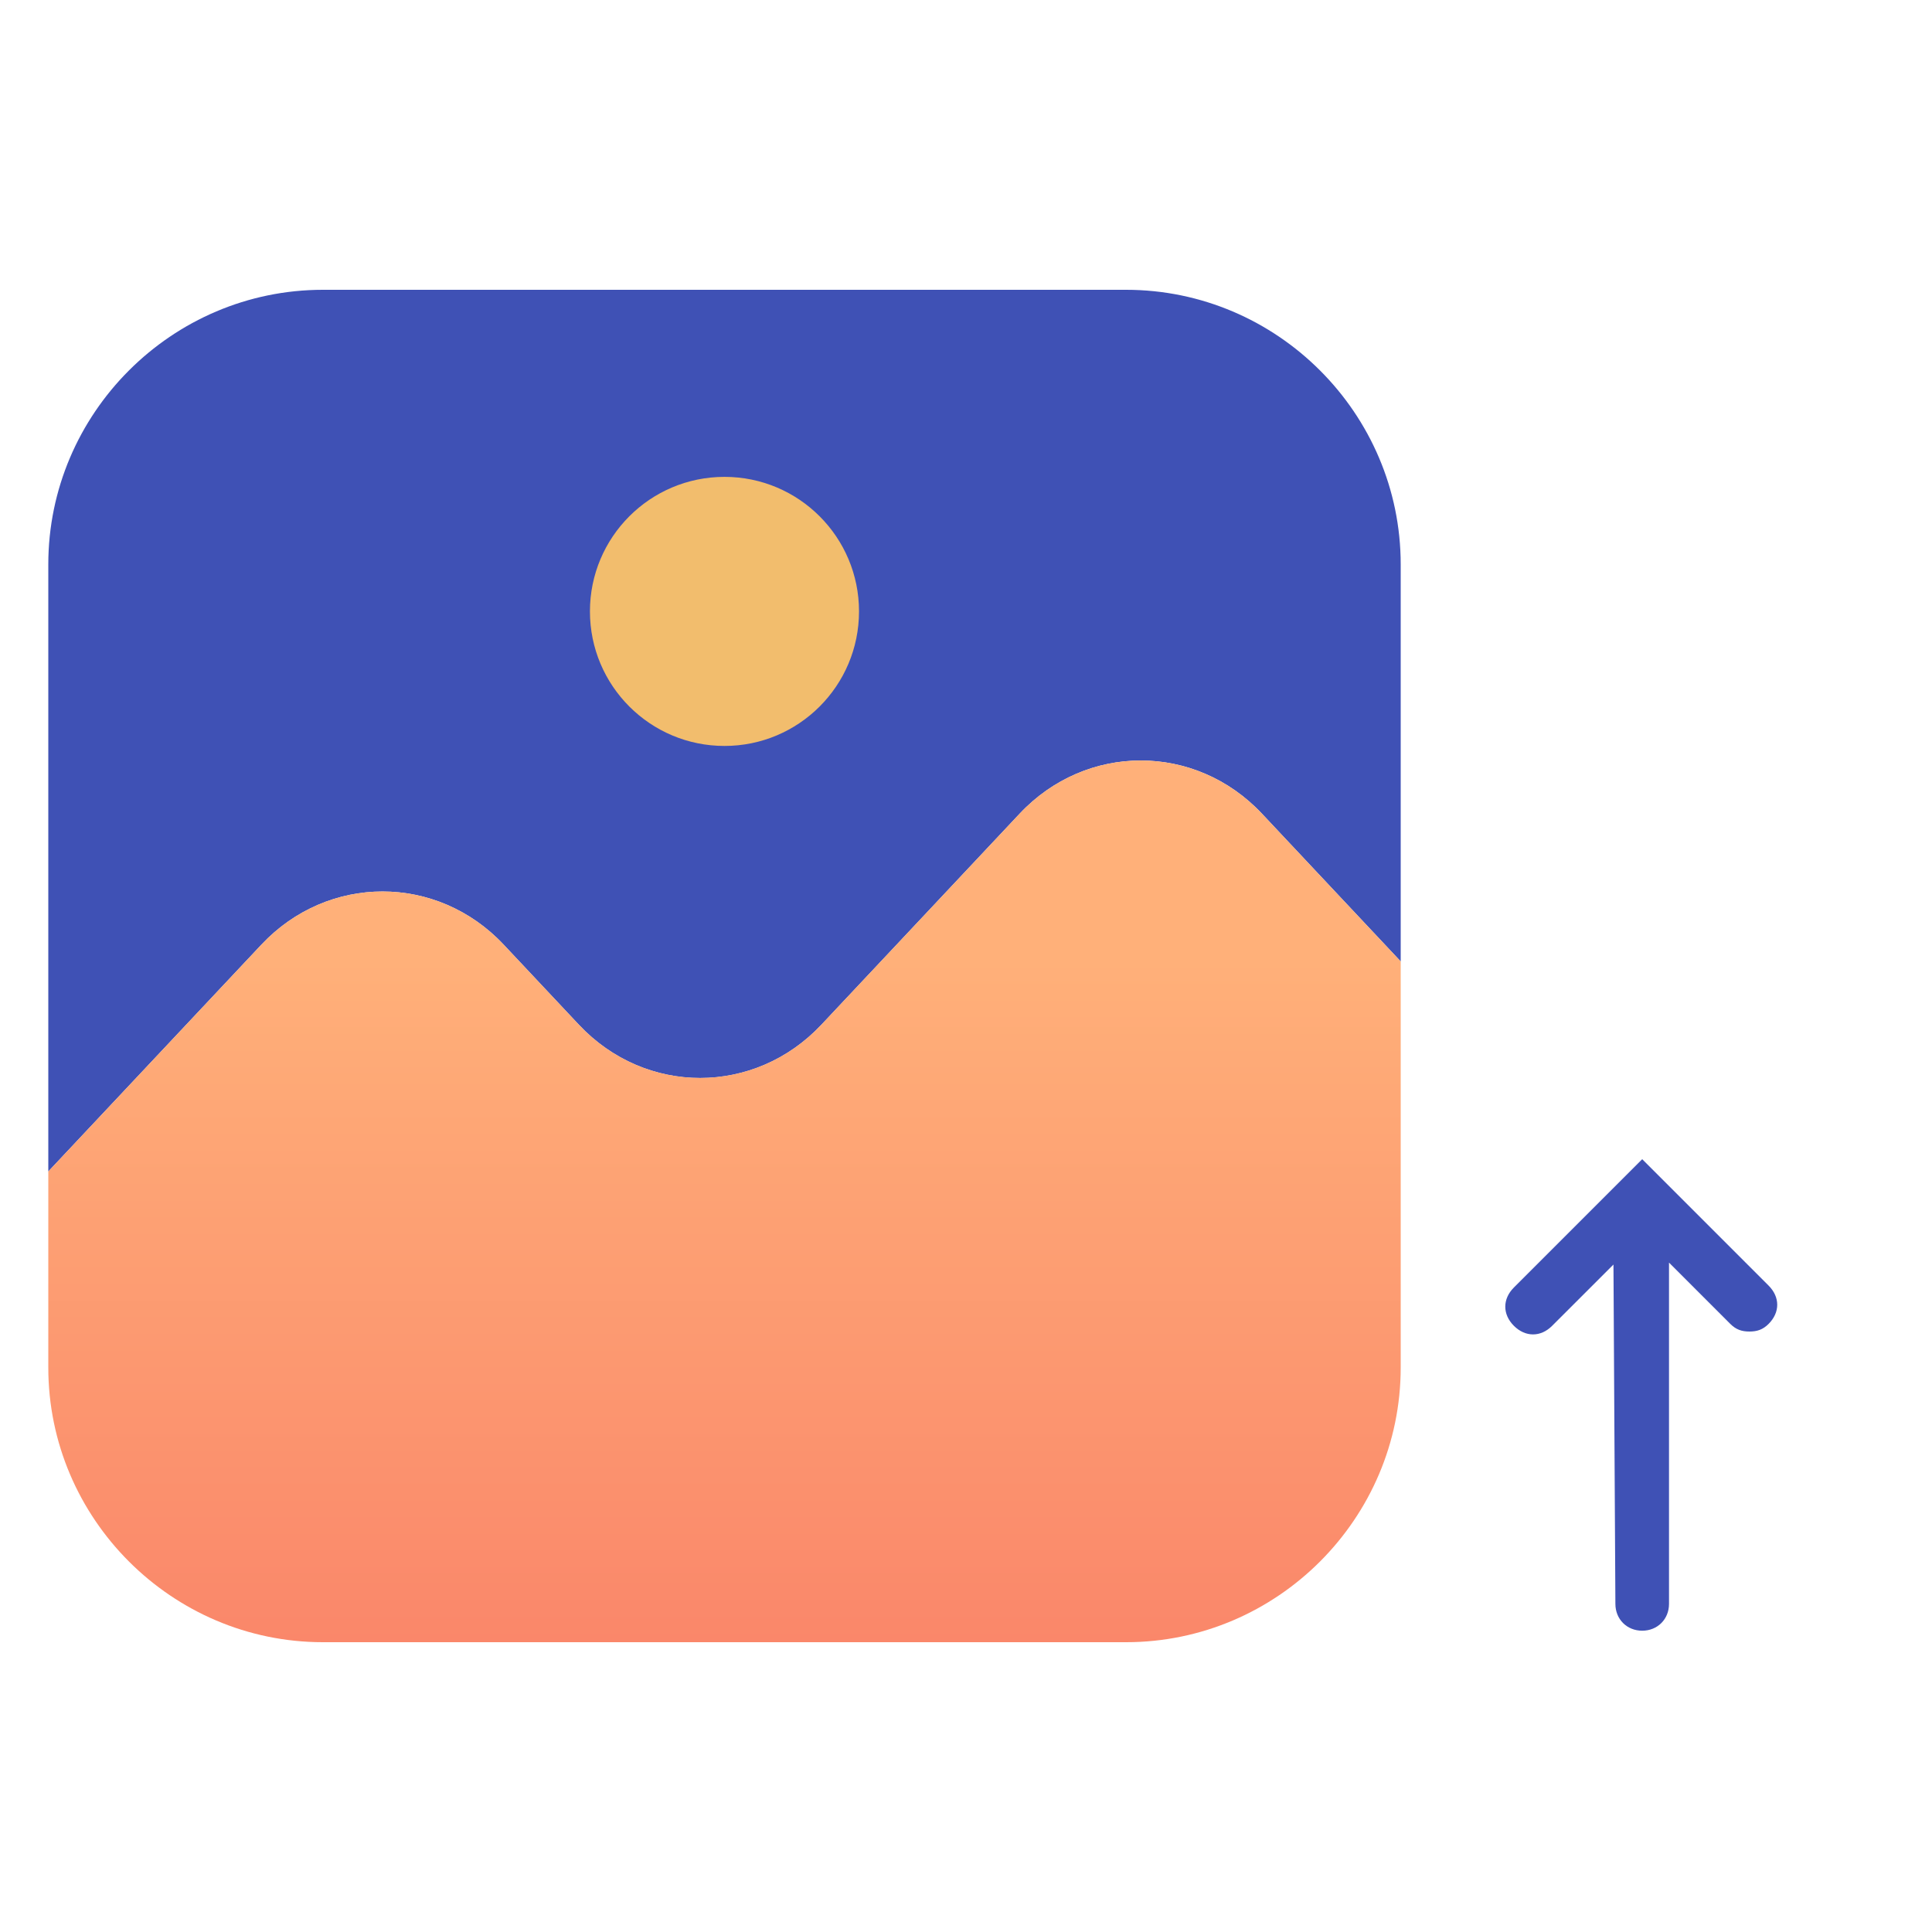
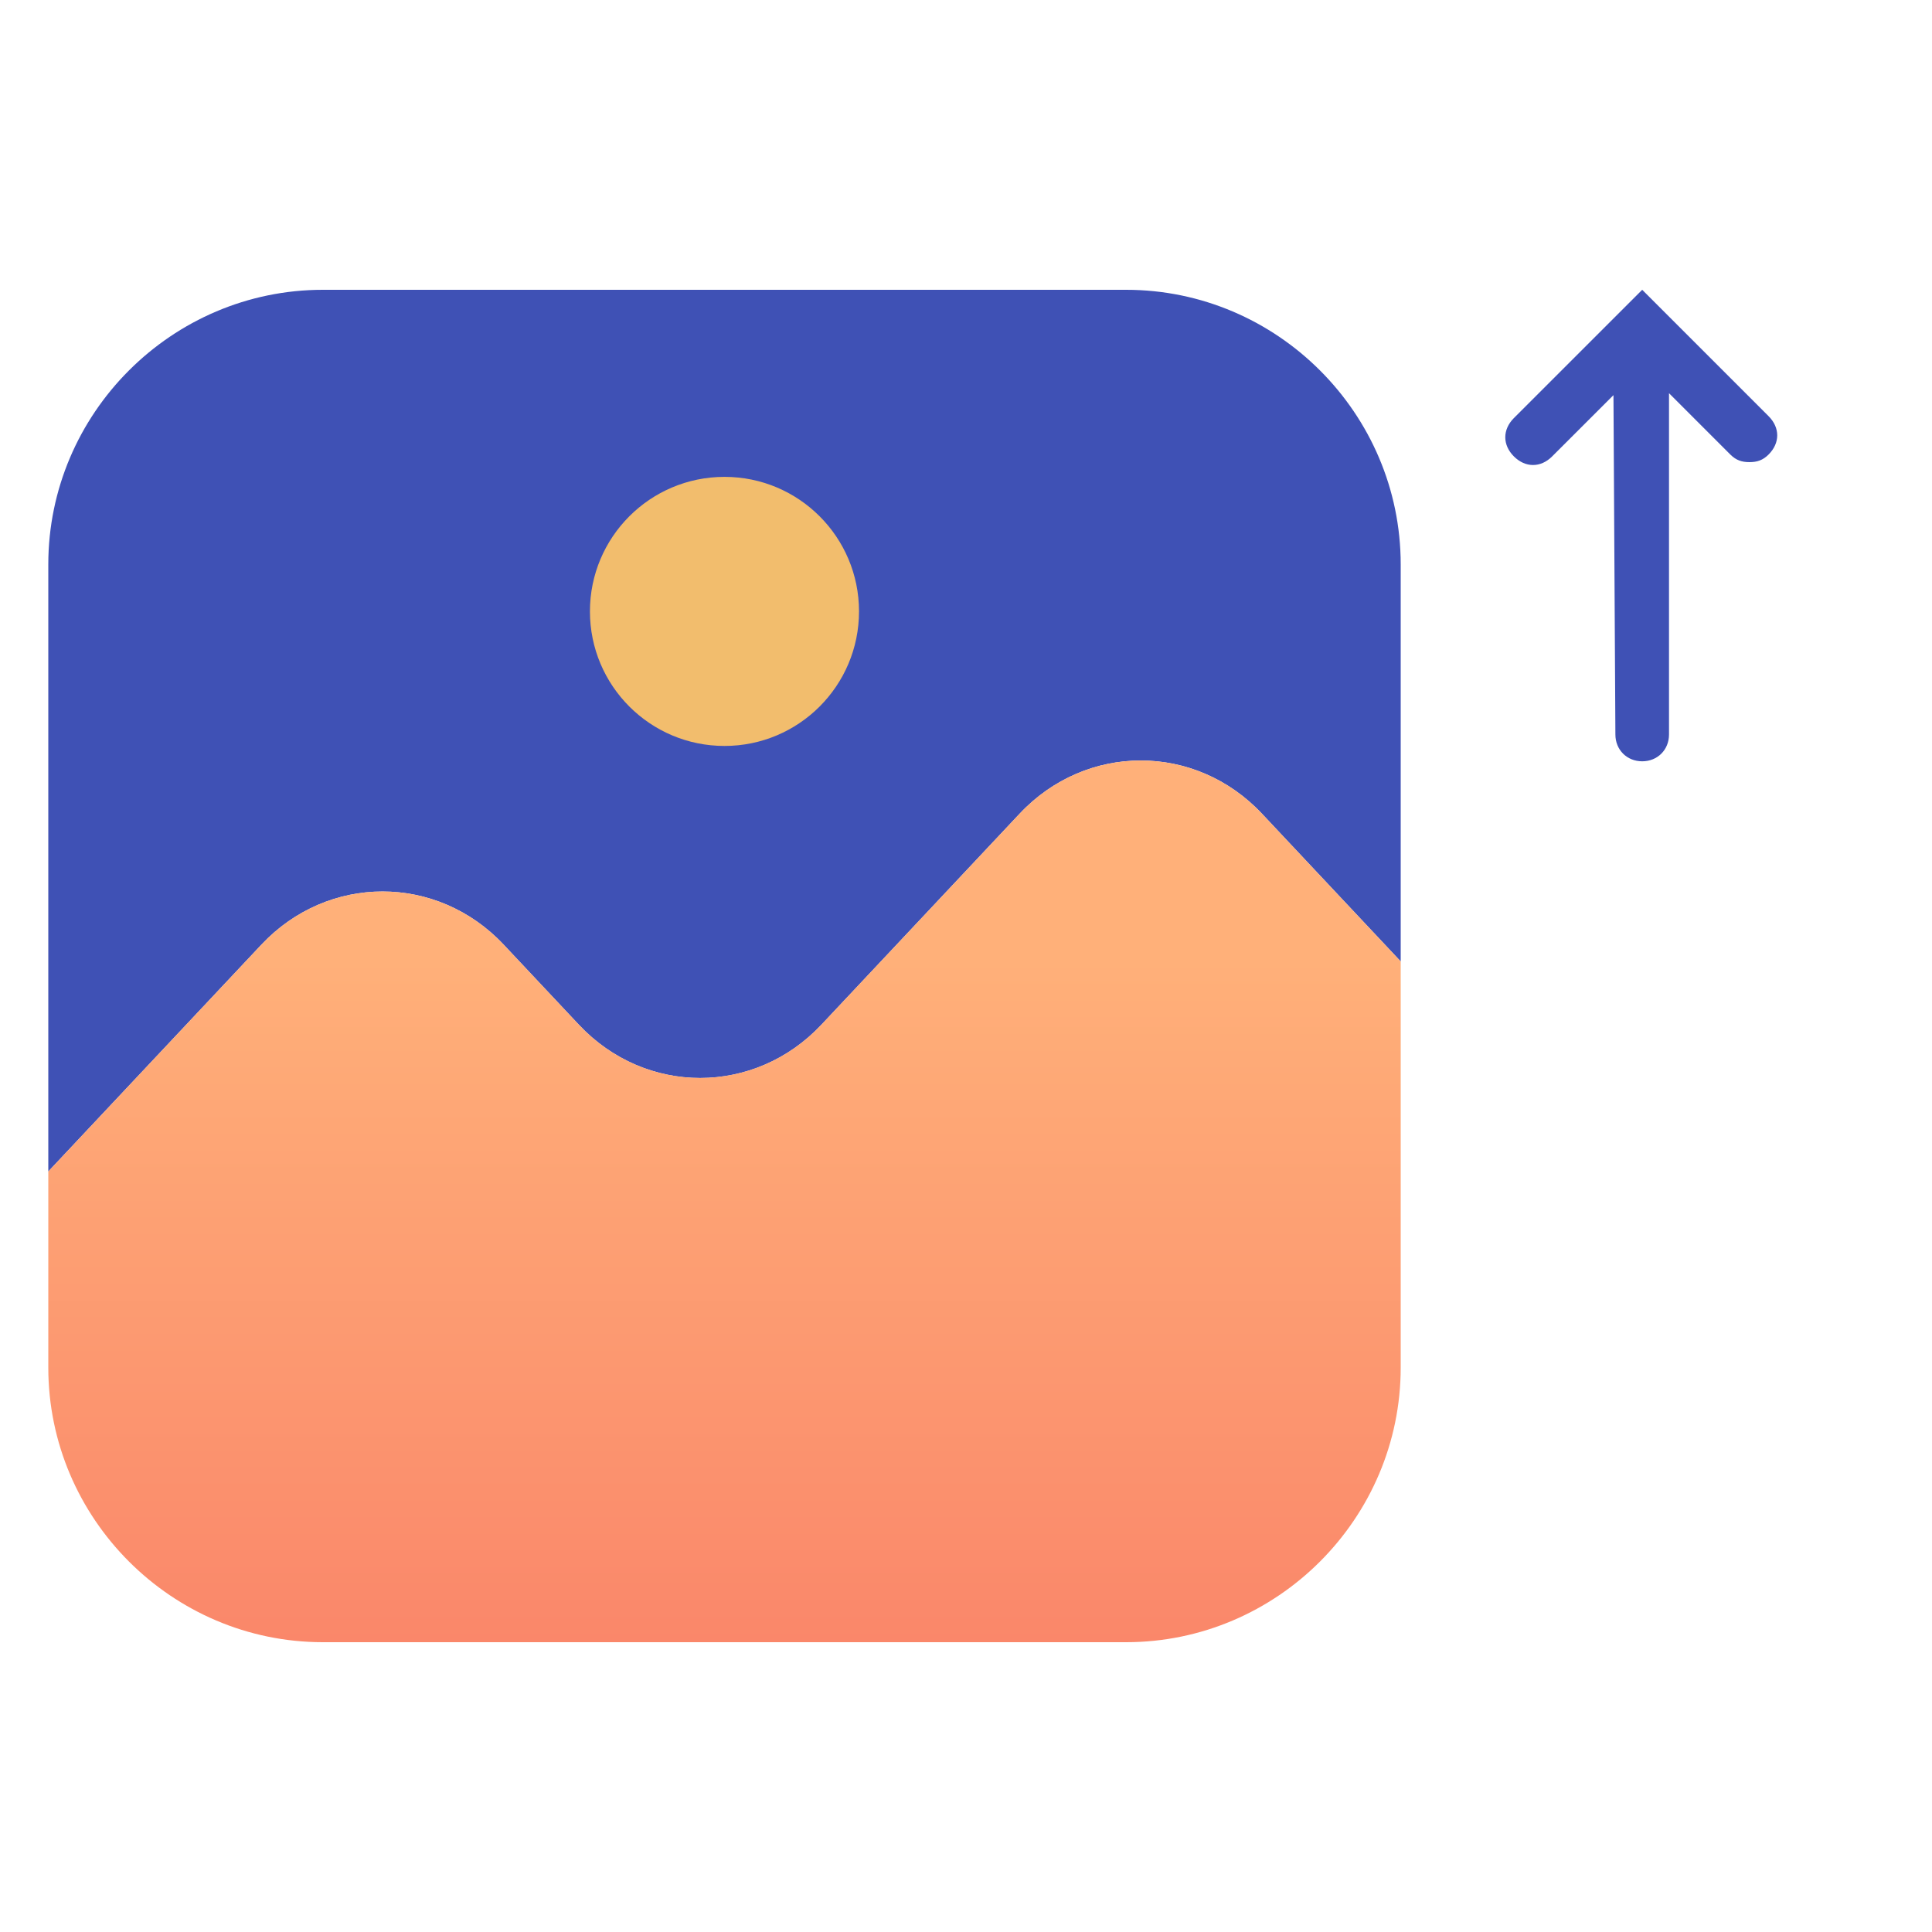
<svg xmlns="http://www.w3.org/2000/svg" width="40" height="40" viewBox="0 0 40 40" fill="none">
  <rect width="40" height="40" fill="white" />
  <path d="M29 11.685V19.905L28.999 19.904L26.128 16.847C24.748 15.378 22.489 15.378 21.11 16.847L17.005 21.217C15.624 22.686 13.366 22.686 11.986 21.217L10.429 19.559C9.049 18.09 6.791 18.09 5.411 19.559L1 24.254L1 11.685C1 8.558 3.558 6 6.685 6L23.314 6C26.441 6 29 8.558 29 11.685Z" fill="#3F51B5" />
  <path d="M15 15.444C16.538 15.444 17.785 14.197 17.785 12.658C17.785 11.12 16.538 9.873 15 9.873C13.461 9.873 12.214 11.12 12.214 12.658C12.214 14.197 13.461 15.444 15 15.444Z" fill="#F2BD6D" />
  <path d="M29 19.905V28.314C29 31.441 26.441 34 23.314 34H6.685C3.558 34 1 31.441 1 28.314L1 24.254L5.411 19.559C6.791 18.09 9.049 18.09 10.429 19.559L11.986 21.216C13.366 22.685 15.624 22.685 17.005 21.216L21.11 16.847C22.489 15.378 24.748 15.378 26.128 16.847L28.999 19.904L29 19.905Z" fill="url(#paint0_linear_3494_1996)" />
-   <path d="M34 24L31.343 26.657C31.106 26.894 31.106 27.212 31.343 27.449C31.581 27.687 31.899 27.687 32.136 27.449L33.405 26.181L33.445 33.207C33.445 33.524 33.683 33.762 34 33.762C34.317 33.762 34.555 33.524 34.555 33.207L34.555 26.141L35.824 27.41C35.943 27.529 36.062 27.568 36.22 27.568C36.379 27.568 36.498 27.529 36.617 27.41C36.855 27.172 36.855 26.855 36.617 26.617L34 24Z" fill="#3F51B5" />
+   <path d="M34 6L31.343 8.656C31.106 8.894 31.106 9.212 31.343 9.449C31.581 9.687 31.899 9.687 32.136 9.449L33.405 8.181L33.445 15.207C33.445 15.524 33.683 15.762 34 15.762C34.317 15.762 34.555 15.524 34.555 15.207L34.555 8.141L35.824 9.41C35.943 9.529 36.062 9.568 36.22 9.568C36.379 9.568 36.498 9.529 36.617 9.41C36.855 9.172 36.855 8.855 36.617 8.617L34 6Z" fill="#3F51B5" />
  <defs>
    <linearGradient id="paint0_linear_3494_1996" x1="15" y1="19.853" x2="15" y2="34" gradientUnits="userSpaceOnUse">
      <stop stop-color="#FFB079" />
      <stop offset="1" stop-color="#FA876A" />
    </linearGradient>
  </defs>
</svg>
